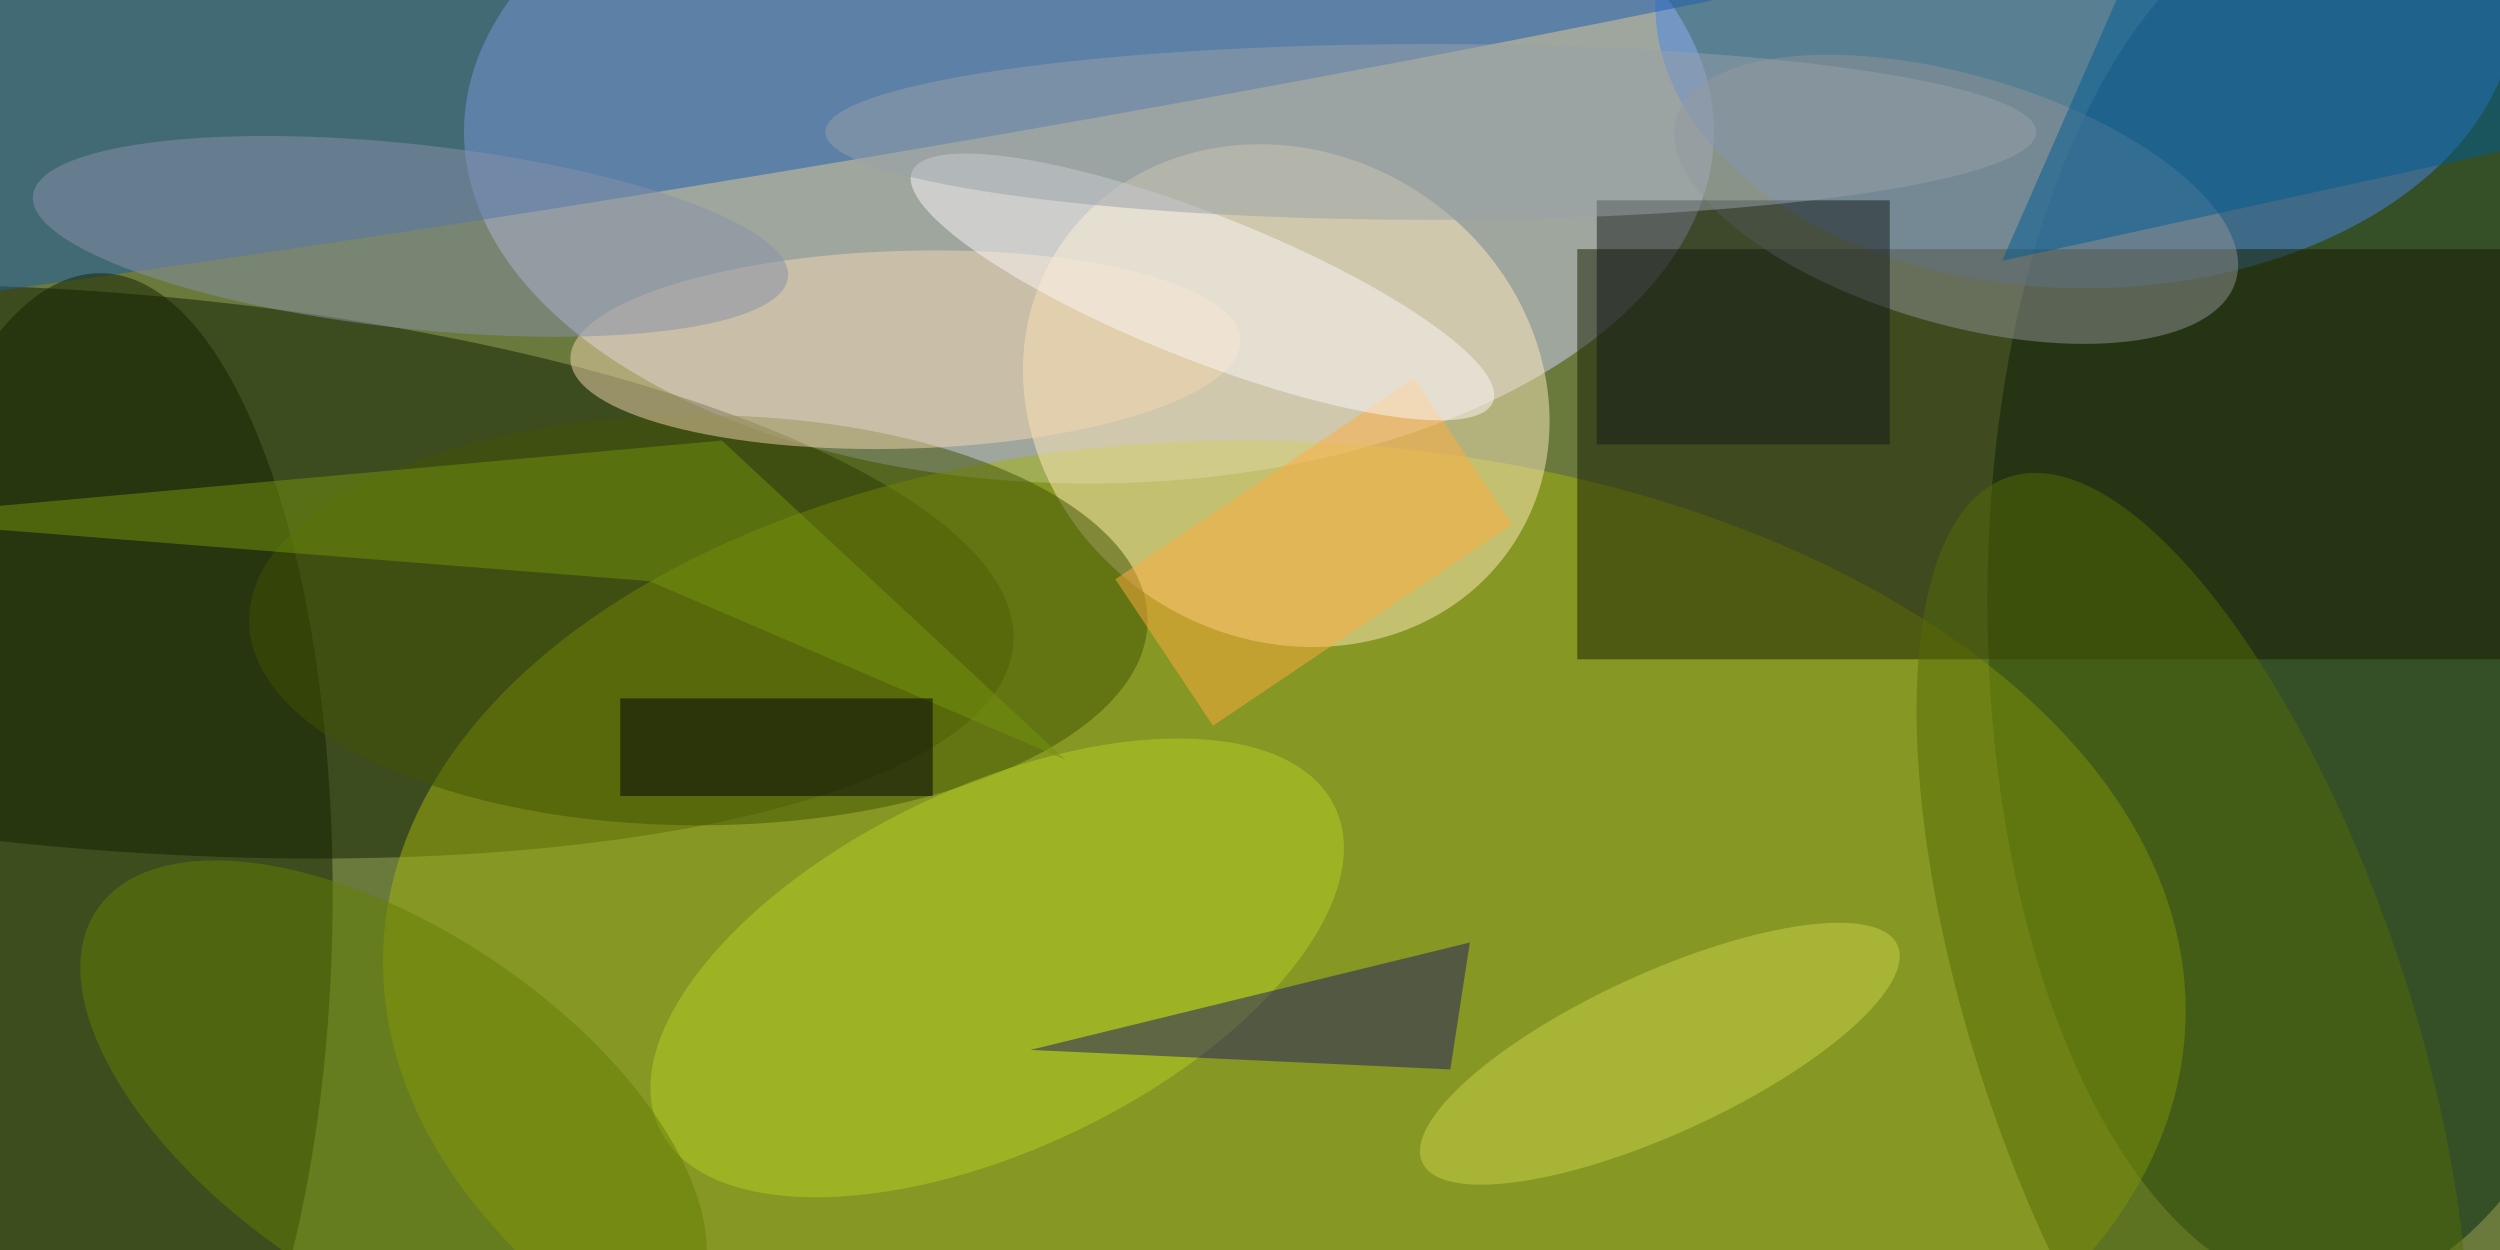
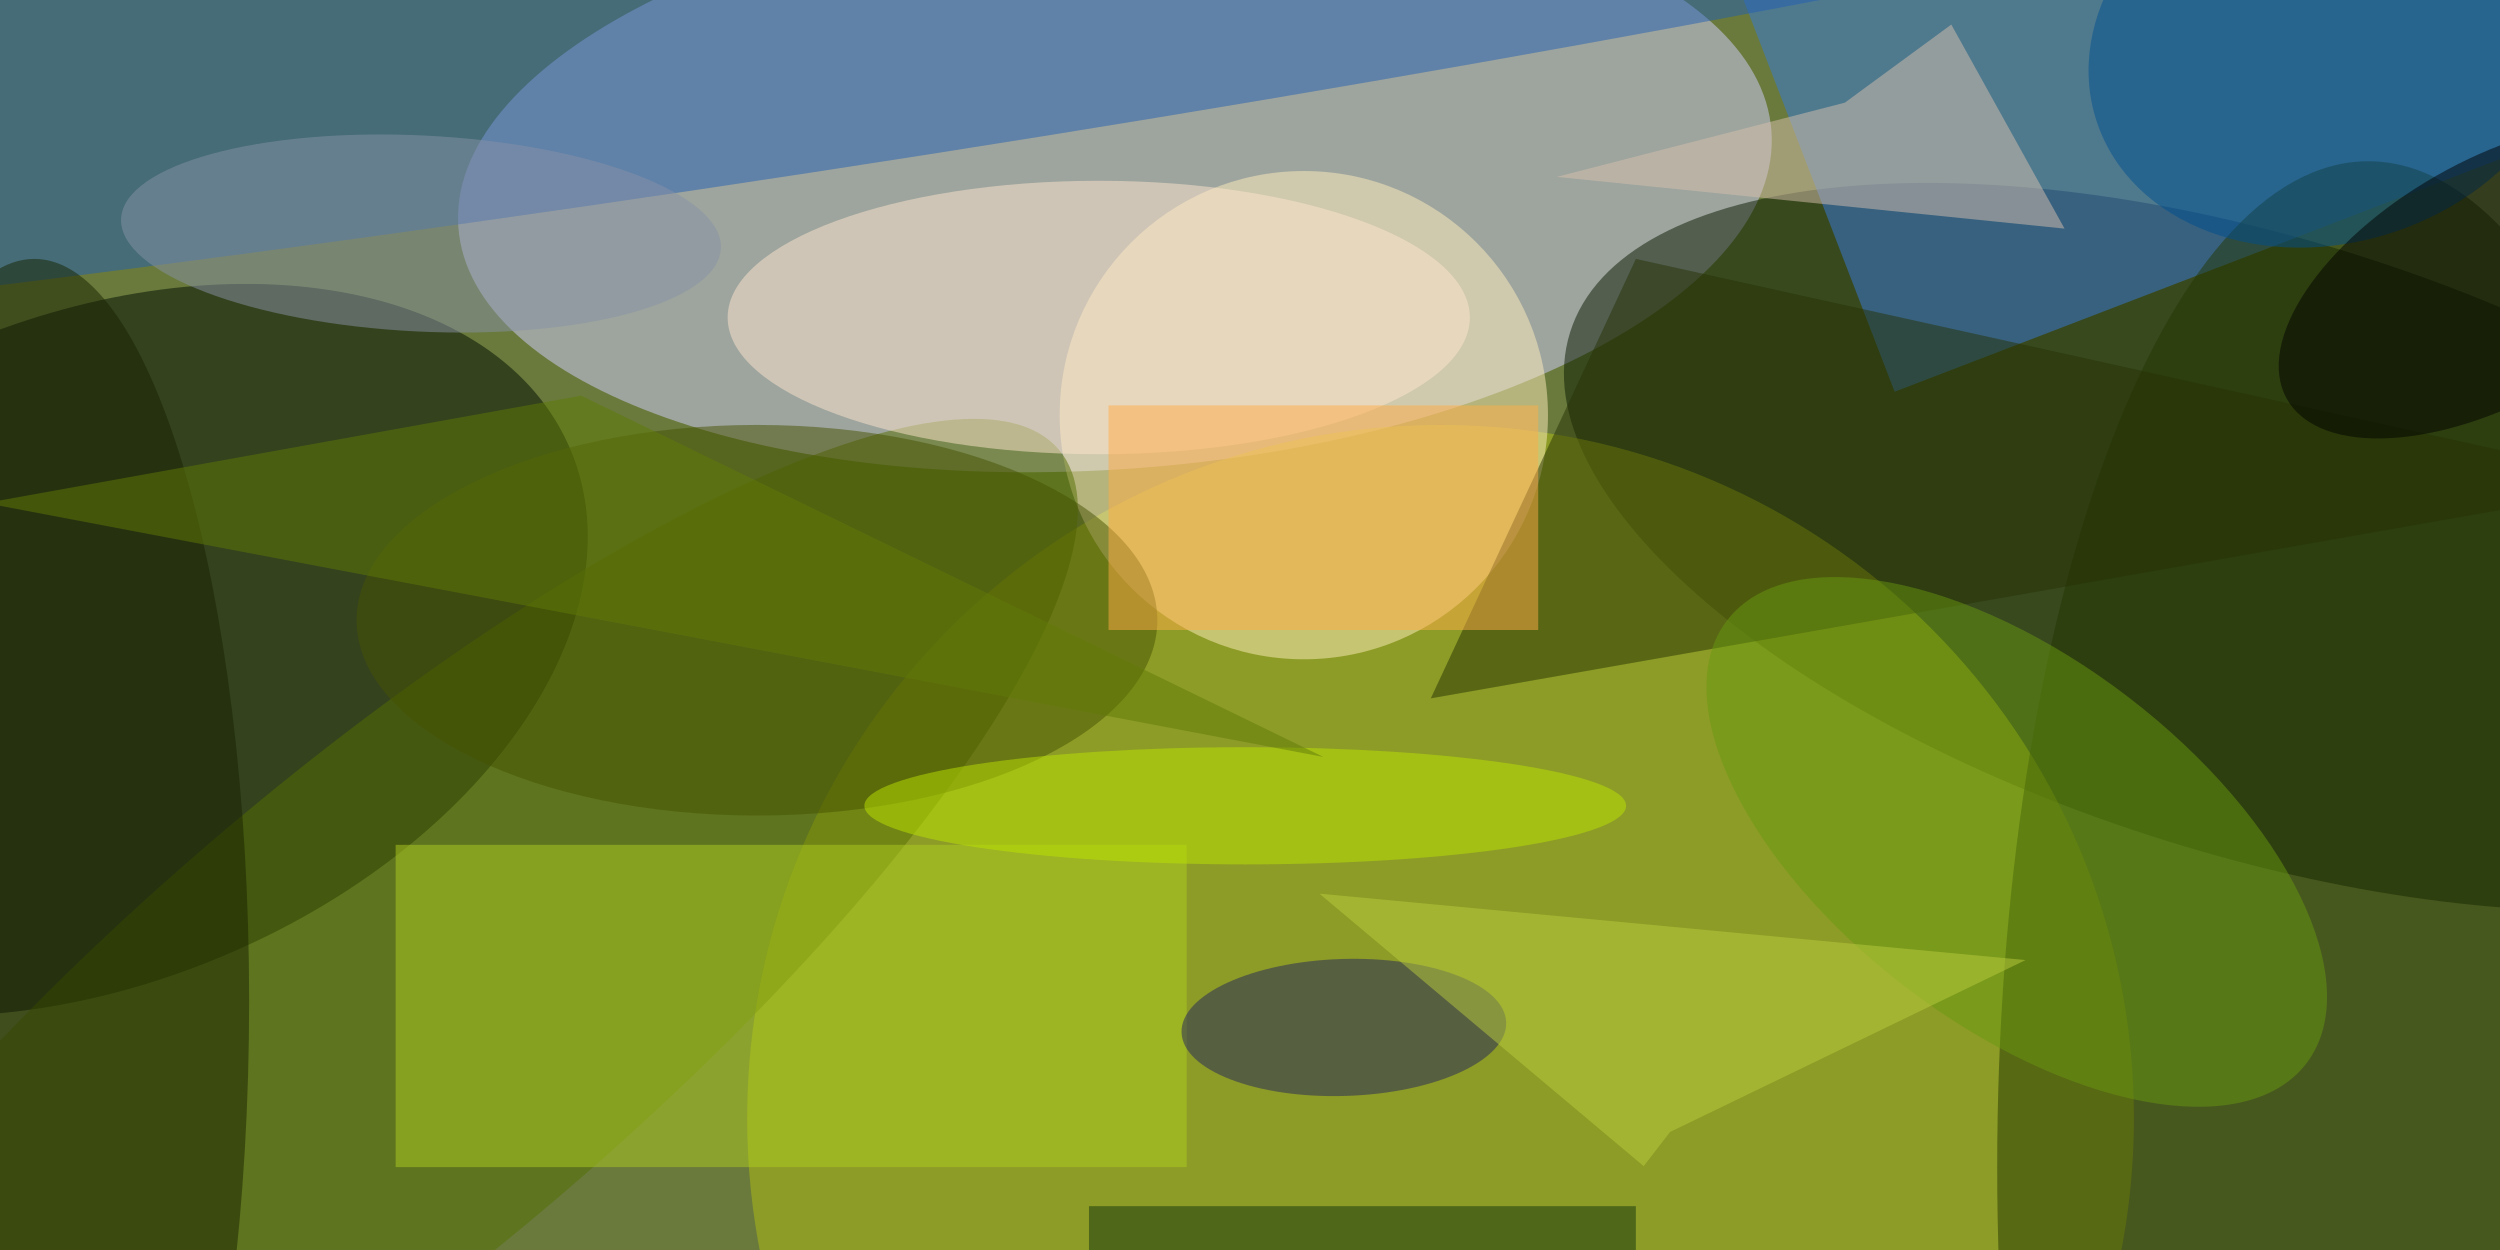
<svg xmlns="http://www.w3.org/2000/svg" viewBox="0 0 400 200">
  <path fill="#697a3c" d="M0 0h400v200H0z" />
  <g transform="translate(.8 .8) scale(1.5625)" fill-opacity=".5">
-     <ellipse fill="#d7d3ff" cx="111" cy="13" rx="64" ry="36" />
-     <ellipse fill="#032412" cx="238" cy="61" rx="35" ry="71" />
-     <ellipse fill="#111f00" rx="1" ry="1" transform="matrix(-92.85462 -7.46982 2.28713 -28.43044 10.4 58)" />
-     <ellipse fill="#a4b50b" rx="1" ry="1" transform="matrix(92.27075 3.95766 -2.39235 55.77628 131 100.5)" />
-     <ellipse fill="#ffeabd" rx="1" ry="1" transform="matrix(-13.4279 20.9161 -23.37803 -15.00843 131.2 40)" />
-     <ellipse fill="#4887e8" cx="213" rx="44" ry="29" />
-     <ellipse fill="#1c5aaf" rx="1" ry="1" transform="matrix(2.67044 16.4878 -221.3032 35.8433 65.1 2.5)" />
-     <path fill="#161d00" d="M161 25h95v42h-95z" />
-     <ellipse fill="#152000" rx="1" ry="1" transform="matrix(-.75642 65.33228 -24.44299 -.283 9.1 92.8)" />
-     <ellipse fill="#405205" cx="71" cy="63" rx="46" ry="21" />
-     <ellipse fill="#b7d026" rx="1" ry="1" transform="matrix(-34.58908 16.4608 -7.97433 -16.75646 101.6 98.6)" />
-     <ellipse fill="#f5d6b0" rx="1" ry="1" transform="matrix(34.30207 -.97182 .28684 10.12461 92.2 35.3)" />
-     <ellipse fill="#919297" rx="1" ry="1" transform="matrix(-28.6486 -8.30072 3.5507 -12.25464 199.8 19.9)" />
-     <path fill="#201b62" d="M105 107l45-11-2 13z" />
-     <ellipse fill="#8990a8" rx="1" ry="1" transform="rotate(6.2 -198 395.2) scale(38.88448 9.43756)" />
-     <path fill="#ffad40" d="M144.3 38.2l10 15-30.6 20.6-10-15z" />
-     <path fill="#131918" d="M163 20h30v25h-30z" />
-     <ellipse fill="#627e03" rx="1" ry="1" transform="rotate(-56.1 126 19.2) scale(18.34695 36.61053)" />
-     <ellipse fill="#546c07" rx="1" ry="1" transform="matrix(-21.01033 7.07076 -18.89177 -56.13577 224 104.5)" />
-     <ellipse fill="#c8d349" rx="1" ry="1" transform="rotate(-114.6 119.2 -.7) scale(8.21005 26.75282)" />
-     <ellipse fill="#fdf7f8" rx="1" ry="1" transform="rotate(111.6 51.5 56.1) scale(7.43521 31.99468)" />
-     <path fill="#005c95" d="M271 11.6l-66.5 14.6L223-16h34.8z" />
-     <ellipse fill="#98a1a8" cx="146" cy="13" rx="62" ry="9" />
-     <path fill="#72940c" d="M66 59l42.6 18.3-35.2-32.7-88.5 8z" />
-     <path fill="#000008" d="M63 71h32v10H63z" />
+     <ellipse fill="#d4d0ff" rx="1" ry="1" transform="rotate(175.8 56.5 11) scale(67.4082 29.68226)" />
+     <ellipse fill="#081900" rx="1" ry="1" transform="matrix(-70.53837 -21.97025 9.38035 -30.11685 230.8 55.5)" />
+     <ellipse fill="#000a00" rx="1" ry="1" transform="rotate(67.3 -45.1 39.8) scale(34.04459 53.01573)" />
+     <ellipse fill="#b2be11" cx="147" cy="114" rx="71" ry="71" />
+     <path fill="#367ae0" d="M177.3-2.4l81.2-31.2 16.2 42-81.2 31.2z" />
+     <ellipse fill="#ffeebc" cx="133" cy="42" rx="25" ry="25" />
+     <ellipse fill="#225fb2" rx="1" ry="1" transform="rotate(-98.7 40.1 -34.4) scale(17.28753 232.7155)" />
+     <ellipse fill="#253700" cx="242" cy="119" rx="38" ry="103" />
+     <ellipse fill="#556e00" rx="1" ry="1" transform="matrix(-68.82243 58.15946 -16.38312 -19.3868 39.1 103.7)" />
+     <path fill="#afcc20" d="M40 86h81v33H40z" />
+     <ellipse fill="#ffe7cf" cx="112" cy="32" rx="38" ry="14" />
+     <path fill="#d9c1af" d="M188.4 10l-29.5 7.6 52 5.3L199.3 2z" />
+     <ellipse fill="#23235d" rx="1" ry="1" transform="matrix(-16.6224 .51602 -.21765 -7.01108 137.1 104.7)" />
+     <ellipse fill="#004e8f" rx="1" ry="1" transform="matrix(-24.00724 7.93964 -6.37307 -19.27038 238.2 4)" />
+     <path fill="#273204" d="M167 26l104 23-125 22z" />
+     <ellipse fill="#192200" cx="3" cy="102" rx="22" ry="76" />
+     <ellipse fill="#465302" cx="77" cy="63" rx="41" ry="20" />
+     <ellipse fill="#8993a6" rx="1" ry="1" transform="matrix(30.7105 1.53134 -.49987 10.0247 42.6 23.4)" />
+     <ellipse fill="#699810" rx="1" ry="1" transform="matrix(-29.66244 -22.67865 11.37041 -14.87188 206 85.7)" />
+     <path fill="#ffad47" d="M113 41h44v23h-44z" />
+     <ellipse rx="1" ry="1" transform="rotate(150.3 123.8 47.9) scale(24.62095 12.30517)" />
+     <path fill="#13330d" d="M111 123h56v5h-56z" />
+     <ellipse fill="#bde402" cx="127" cy="82" rx="39" ry="6" />
+     <path fill="#607b07" d="M59 40l76 37L-2 51z" />
+     <path fill="#bbcd3e" d="M206.9 97.8L134.6 91l33.2 27.9 2.7-3.5z" />
  </g>
</svg>
